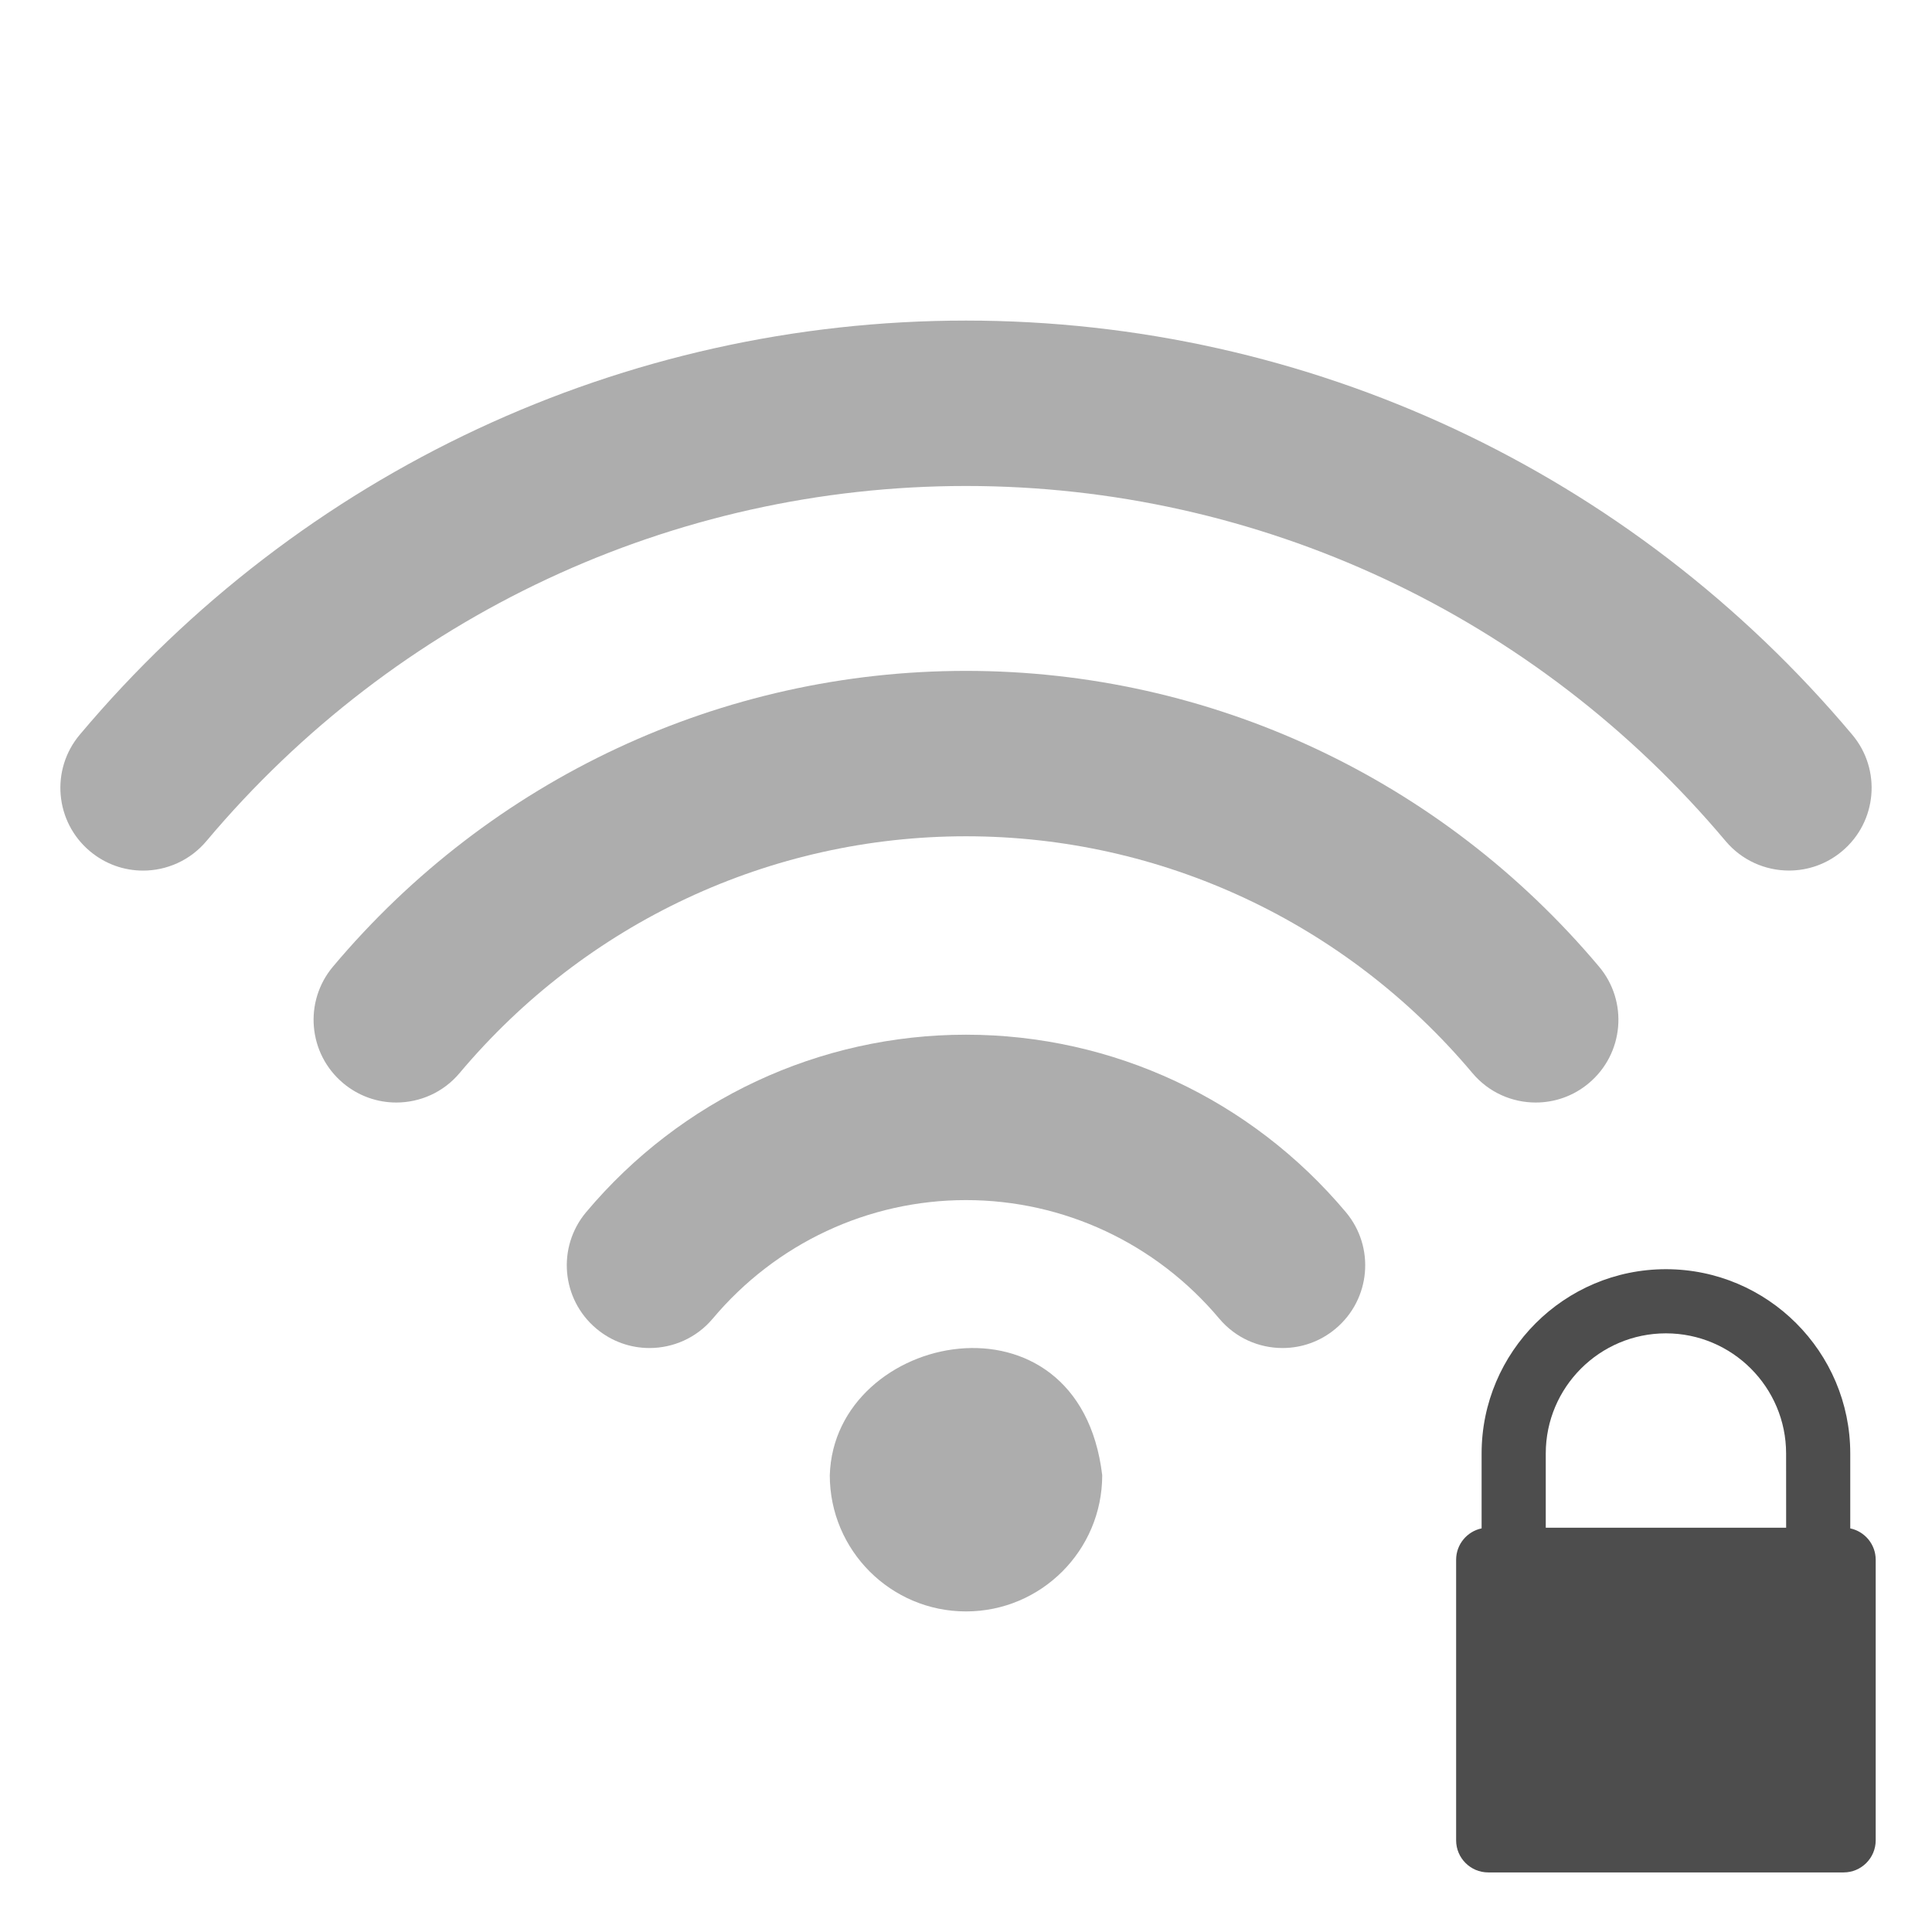
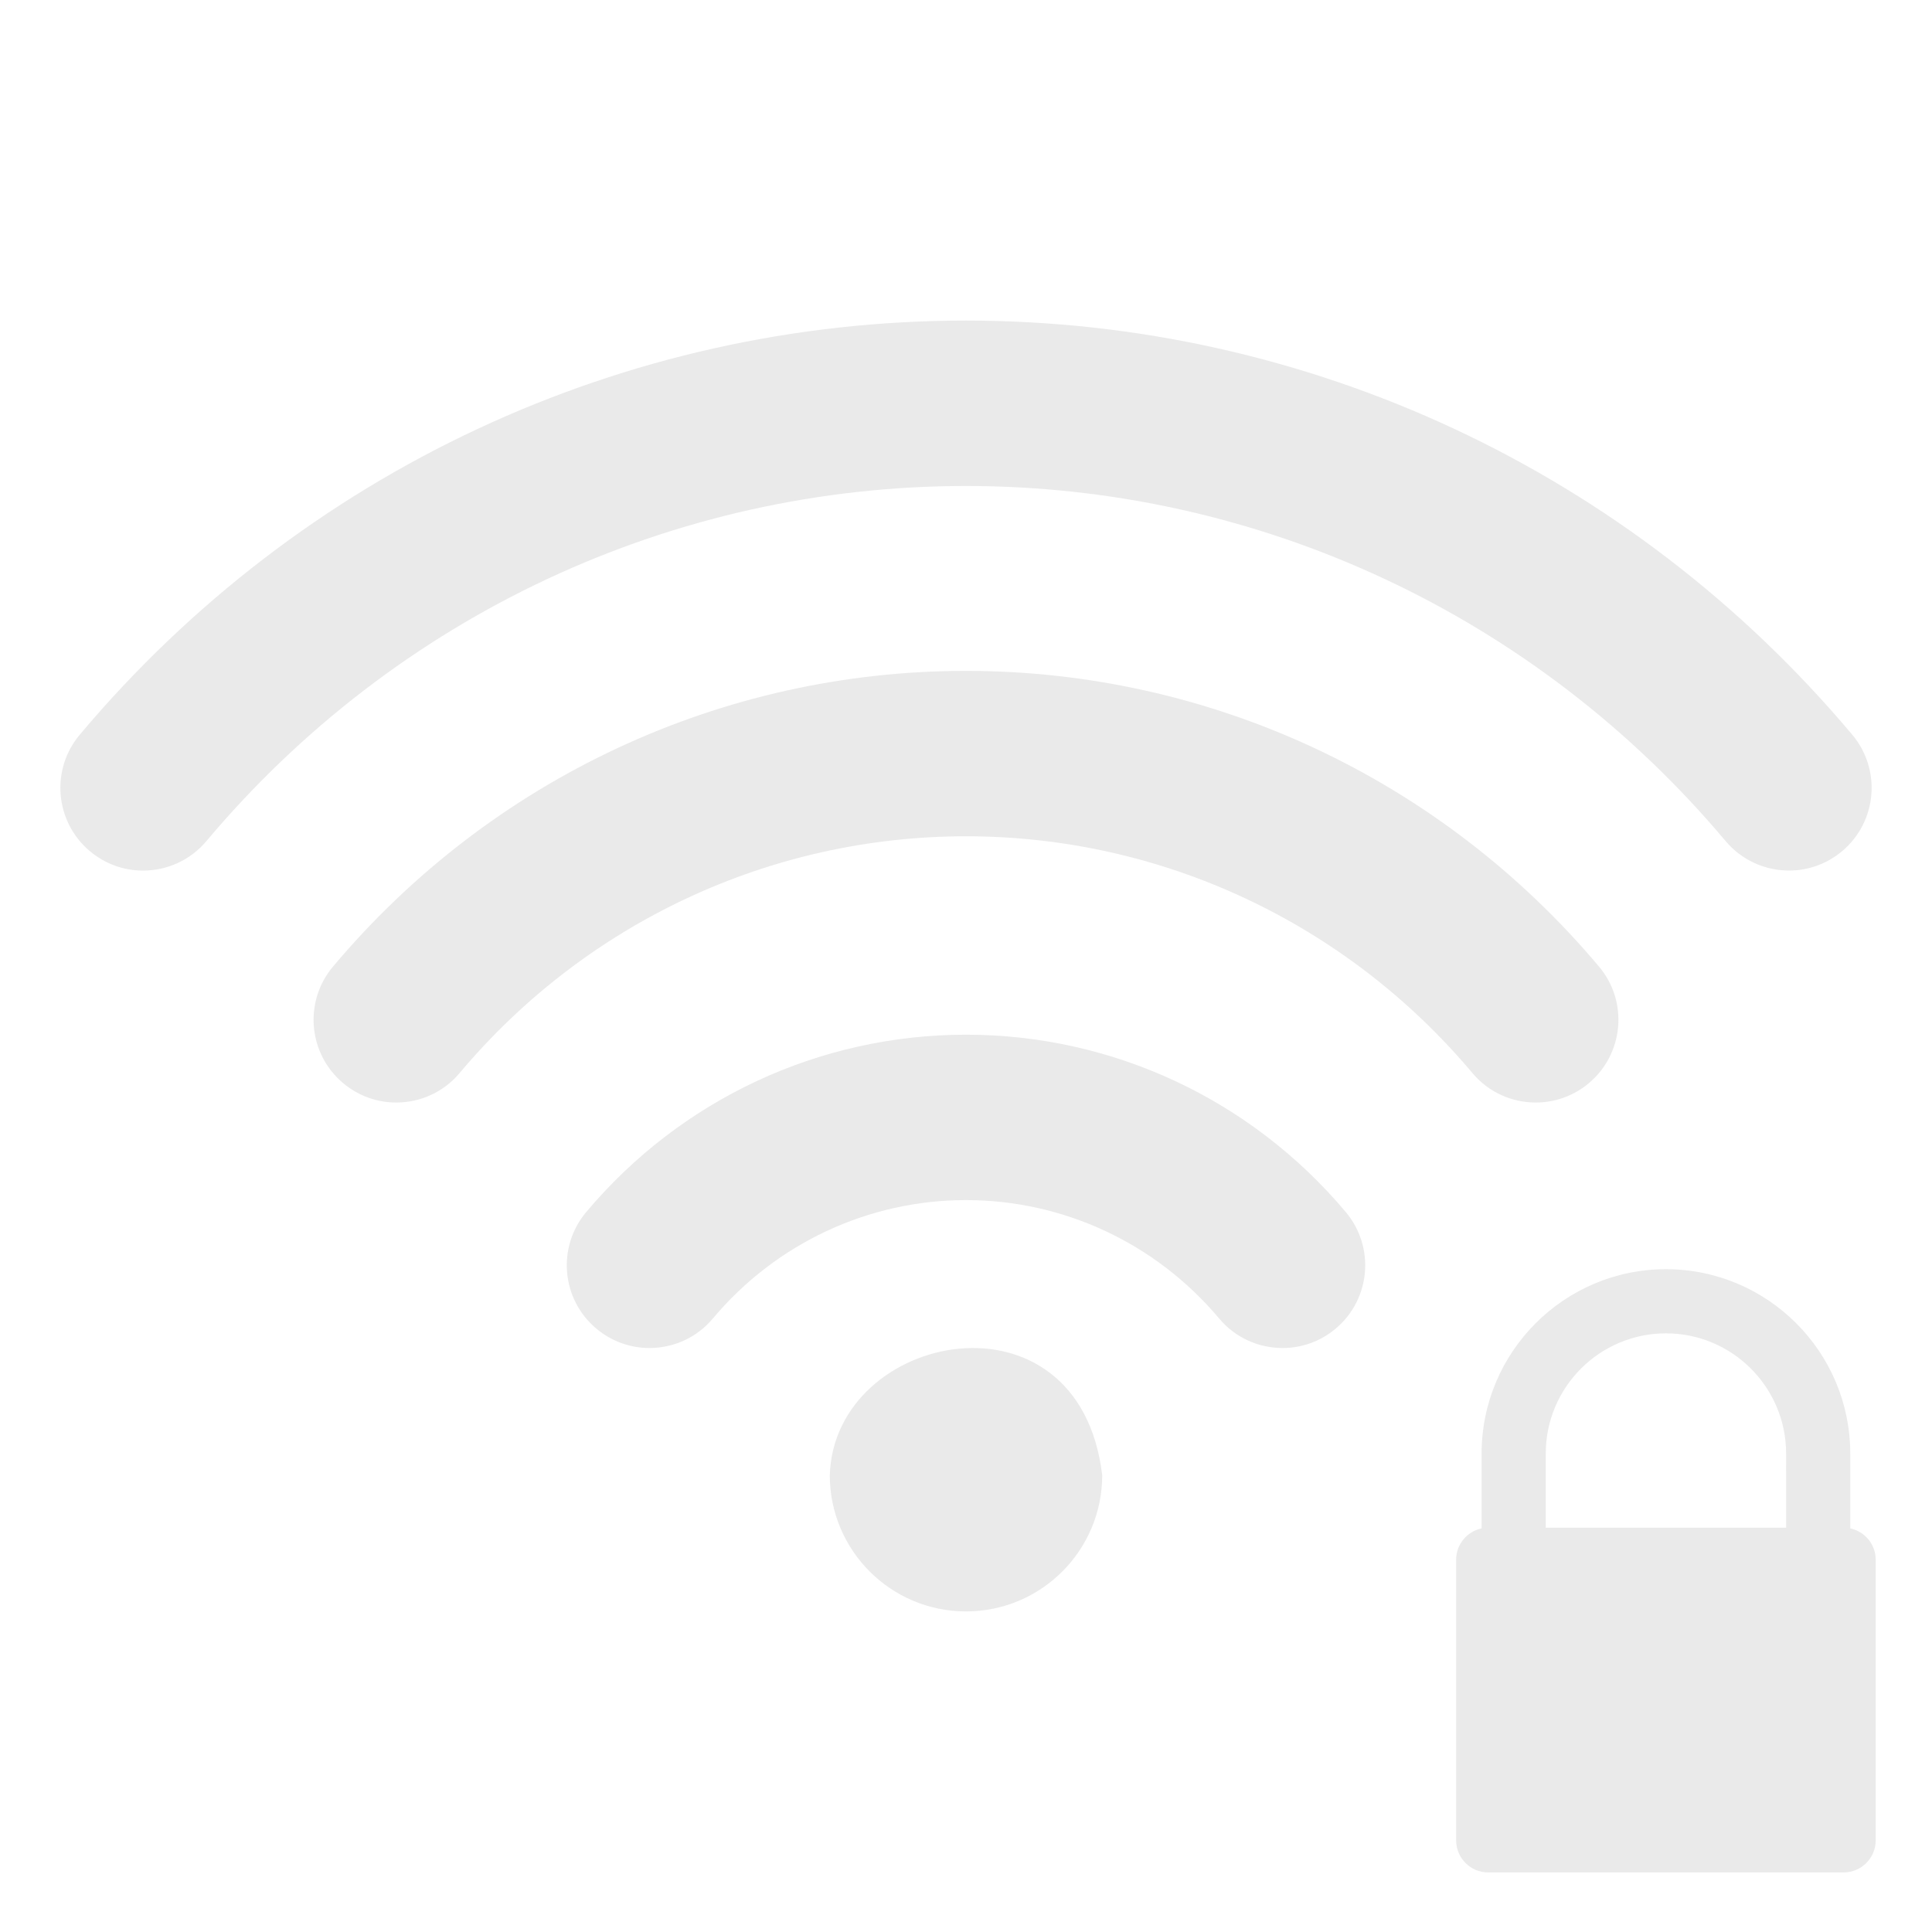
<svg xmlns="http://www.w3.org/2000/svg" version="1.1" width="16" height="16" id="svg3773">
  <defs id="defs3775" />
-   <g transform="matrix(0.02451023,0,0,0.02451023,-4.656907,0.6340914)" id="g3-4-8" style="fill:#323232;fill-opacity:0.4">
-     <g id="Wi-Fi-38" style="fill:#323232;fill-opacity:0.4">
-       <g id="g6-0" style="fill:#323232;fill-opacity:0.4">
-         <g style="fill:#323232;fill-opacity:0.4" transform="translate(973.0934,-210.3986)" id="g4692-73">
-           <path style="fill:#323232;fill-opacity:0.4" d="m -456.7,534.134 c -49.553,0 -96.331,21.852 -128.335,59.948 -9.93,11.811 -8.402,29.434 3.428,39.363 5.234,4.396 11.605,6.557 17.958,6.557 7.973,0 15.891,-3.39 21.405,-9.966 21.368,-25.429 52.552,-40.016 85.544,-40.016 32.992,0 64.177,14.587 85.544,40.016 5.533,6.595 13.45,9.966 21.405,9.966 6.353,0 12.724,-2.142 17.958,-6.557 11.83,-9.93 13.357,-27.553 3.428,-39.363 -32.005,-38.096 -78.783,-59.948 -128.335,-59.948 z" id="path8-15" />
-           <path style="fill:#323232;fill-opacity:0.4" d="m -456.71,411.206 c -82.545,0 -160.489,36.419 -213.879,99.926 -9.929,11.811 -8.402,29.434 3.428,39.363 5.234,4.396 11.605,6.558 17.958,6.558 7.973,0 15.891,-3.391 21.405,-9.967 42.716,-50.838 105.086,-79.993 171.089,-79.993 66.003,0 128.372,29.155 171.107,79.993 5.533,6.595 13.45,9.967 21.404,9.967 6.353,0 12.724,-2.143 17.959,-6.558 11.829,-9.929 13.356,-27.57 3.428,-39.363 -53.41,-63.506 -131.354,-99.926 -213.899,-99.926 z" id="path8-4-43" />
-           <path style="fill:#323232;fill-opacity:0.4" d="m -157.259,432.768 c -74.739,-88.935 -183.887,-139.923 -299.442,-139.923 -115.555,0 -224.685,50.988 -299.443,139.923 -9.93,11.811 -8.402,29.434 3.428,39.363 5.234,4.396 11.587,6.558 17.939,6.558 7.973,0 15.891,-3.391 21.423,-9.967 64.084,-76.248 157.639,-119.989 256.652,-119.989 99.013,0 192.568,43.741 256.651,119.971 5.533,6.576 13.45,9.967 21.424,9.967 6.353,0 12.724,-2.143 17.958,-6.558 11.811,-9.912 13.34,-27.553 3.41,-39.345 z" id="path8-8-0" />
-           <path style="fill:#323232;fill-opacity:0.4" d="m -502.725,682.975 c 0,25.406 20.62,46.025 46.025,46.025 25.405,0 46.025,-20.619 46.025,-46.025 -7.775,-65.326 -90.569,-48.667 -92.049,0 z" id="path8-1-37" />
+   <g transform="matrix(0.02451023,0,0,0.02451023,-4.656907,0.6340914)" id="g3-4-8" style="fill:#cccccc;fill-opacity:0.4">
+     <g id="Wi-Fi-38" style="fill:#cccccc;fill-opacity:0.4">
+       <g id="g6-0" style="fill:#cccccc;fill-opacity:0.4">
+         <g style="fill:#cccccc;fill-opacity:0.4" transform="translate(973.0934,-210.3986)" id="g4692-73">
+           <path style="fill:#cccccc;fill-opacity:0.4" d="m -456.7,534.134 c -49.553,0 -96.331,21.852 -128.335,59.948 -9.93,11.811 -8.402,29.434 3.428,39.363 5.234,4.396 11.605,6.557 17.958,6.557 7.973,0 15.891,-3.39 21.405,-9.966 21.368,-25.429 52.552,-40.016 85.544,-40.016 32.992,0 64.177,14.587 85.544,40.016 5.533,6.595 13.45,9.966 21.405,9.966 6.353,0 12.724,-2.142 17.958,-6.557 11.83,-9.93 13.357,-27.553 3.428,-39.363 -32.005,-38.096 -78.783,-59.948 -128.335,-59.948 z" id="path8-15" />
+           <path style="fill:#cccccc;fill-opacity:0.4" d="m -456.71,411.206 c -82.545,0 -160.489,36.419 -213.879,99.926 -9.929,11.811 -8.402,29.434 3.428,39.363 5.234,4.396 11.605,6.558 17.958,6.558 7.973,0 15.891,-3.391 21.405,-9.967 42.716,-50.838 105.086,-79.993 171.089,-79.993 66.003,0 128.372,29.155 171.107,79.993 5.533,6.595 13.45,9.967 21.404,9.967 6.353,0 12.724,-2.143 17.959,-6.558 11.829,-9.929 13.356,-27.57 3.428,-39.363 -53.41,-63.506 -131.354,-99.926 -213.899,-99.926 z" id="path8-4-43" />
+           <path style="fill:#cccccc;fill-opacity:0.4" d="m -157.259,432.768 c -74.739,-88.935 -183.887,-139.923 -299.442,-139.923 -115.555,0 -224.685,50.988 -299.443,139.923 -9.93,11.811 -8.402,29.434 3.428,39.363 5.234,4.396 11.587,6.558 17.939,6.558 7.973,0 15.891,-3.391 21.423,-9.967 64.084,-76.248 157.639,-119.989 256.652,-119.989 99.013,0 192.568,43.741 256.651,119.971 5.533,6.576 13.45,9.967 21.424,9.967 6.353,0 12.724,-2.143 17.958,-6.558 11.811,-9.912 13.34,-27.553 3.41,-39.345 z" id="path8-8-0" />
+           <path style="fill:#cccccc;fill-opacity:0.4" d="m -502.725,682.975 c 0,25.406 20.62,46.025 46.025,46.025 25.405,0 46.025,-20.619 46.025,-46.025 -7.775,-65.326 -90.569,-48.667 -92.049,0 z" id="path8-1-37" />
        </g>
      </g>
    </g>
  </g>
-   <g style="fill:#4d4d4d;fill-opacity:1" transform="matrix(0.3103269,0,0,0.3103269,10.38046,-310.1356)" id="layer1-2-3">
-     <path d="m 15.927,1040.171 0,-1.998 c 0,-2.712 -2.206,-4.919 -4.919,-4.919 -2.712,0 -4.919,2.207 -4.919,4.919 l 0,1.998 c -0.388,0.081 -0.68,0.426 -0.68,0.837 l 0,7.488 c 0,0.472 0.384,0.856 0.856,0.856 l 9.485,0 c 0.472,0 0.856,-0.384 0.856,-0.856 l 0,-7.488 c 0,-0.411 -0.292,-0.756 -0.68,-0.837 z m -1.711,-0.018 -6.415,0 0,-1.98 c 0,-1.769 1.439,-3.207 3.207,-3.207 1.769,0 3.207,1.439 3.207,3.207 z" id="path3" style="fill:#4d4d4d;fill-opacity:1" />
+   <g style="fill:#cccccc;fill-opacity:0.4" transform="matrix(0.3103269,0,0,0.3103269,10.38046,-310.1356)" id="layer1-2-3">
+     <path d="m 15.927,1040.171 0,-1.998 c 0,-2.712 -2.206,-4.919 -4.919,-4.919 -2.712,0 -4.919,2.207 -4.919,4.919 l 0,1.998 c -0.388,0.081 -0.68,0.426 -0.68,0.837 l 0,7.488 c 0,0.472 0.384,0.856 0.856,0.856 l 9.485,0 c 0.472,0 0.856,-0.384 0.856,-0.856 l 0,-7.488 c 0,-0.411 -0.292,-0.756 -0.68,-0.837 z m -1.711,-0.018 -6.415,0 0,-1.98 c 0,-1.769 1.439,-3.207 3.207,-3.207 1.769,0 3.207,1.439 3.207,3.207 z" id="path3" style="fill:#cccccc;fill-opacity:0.4" />
  </g>
</svg>
